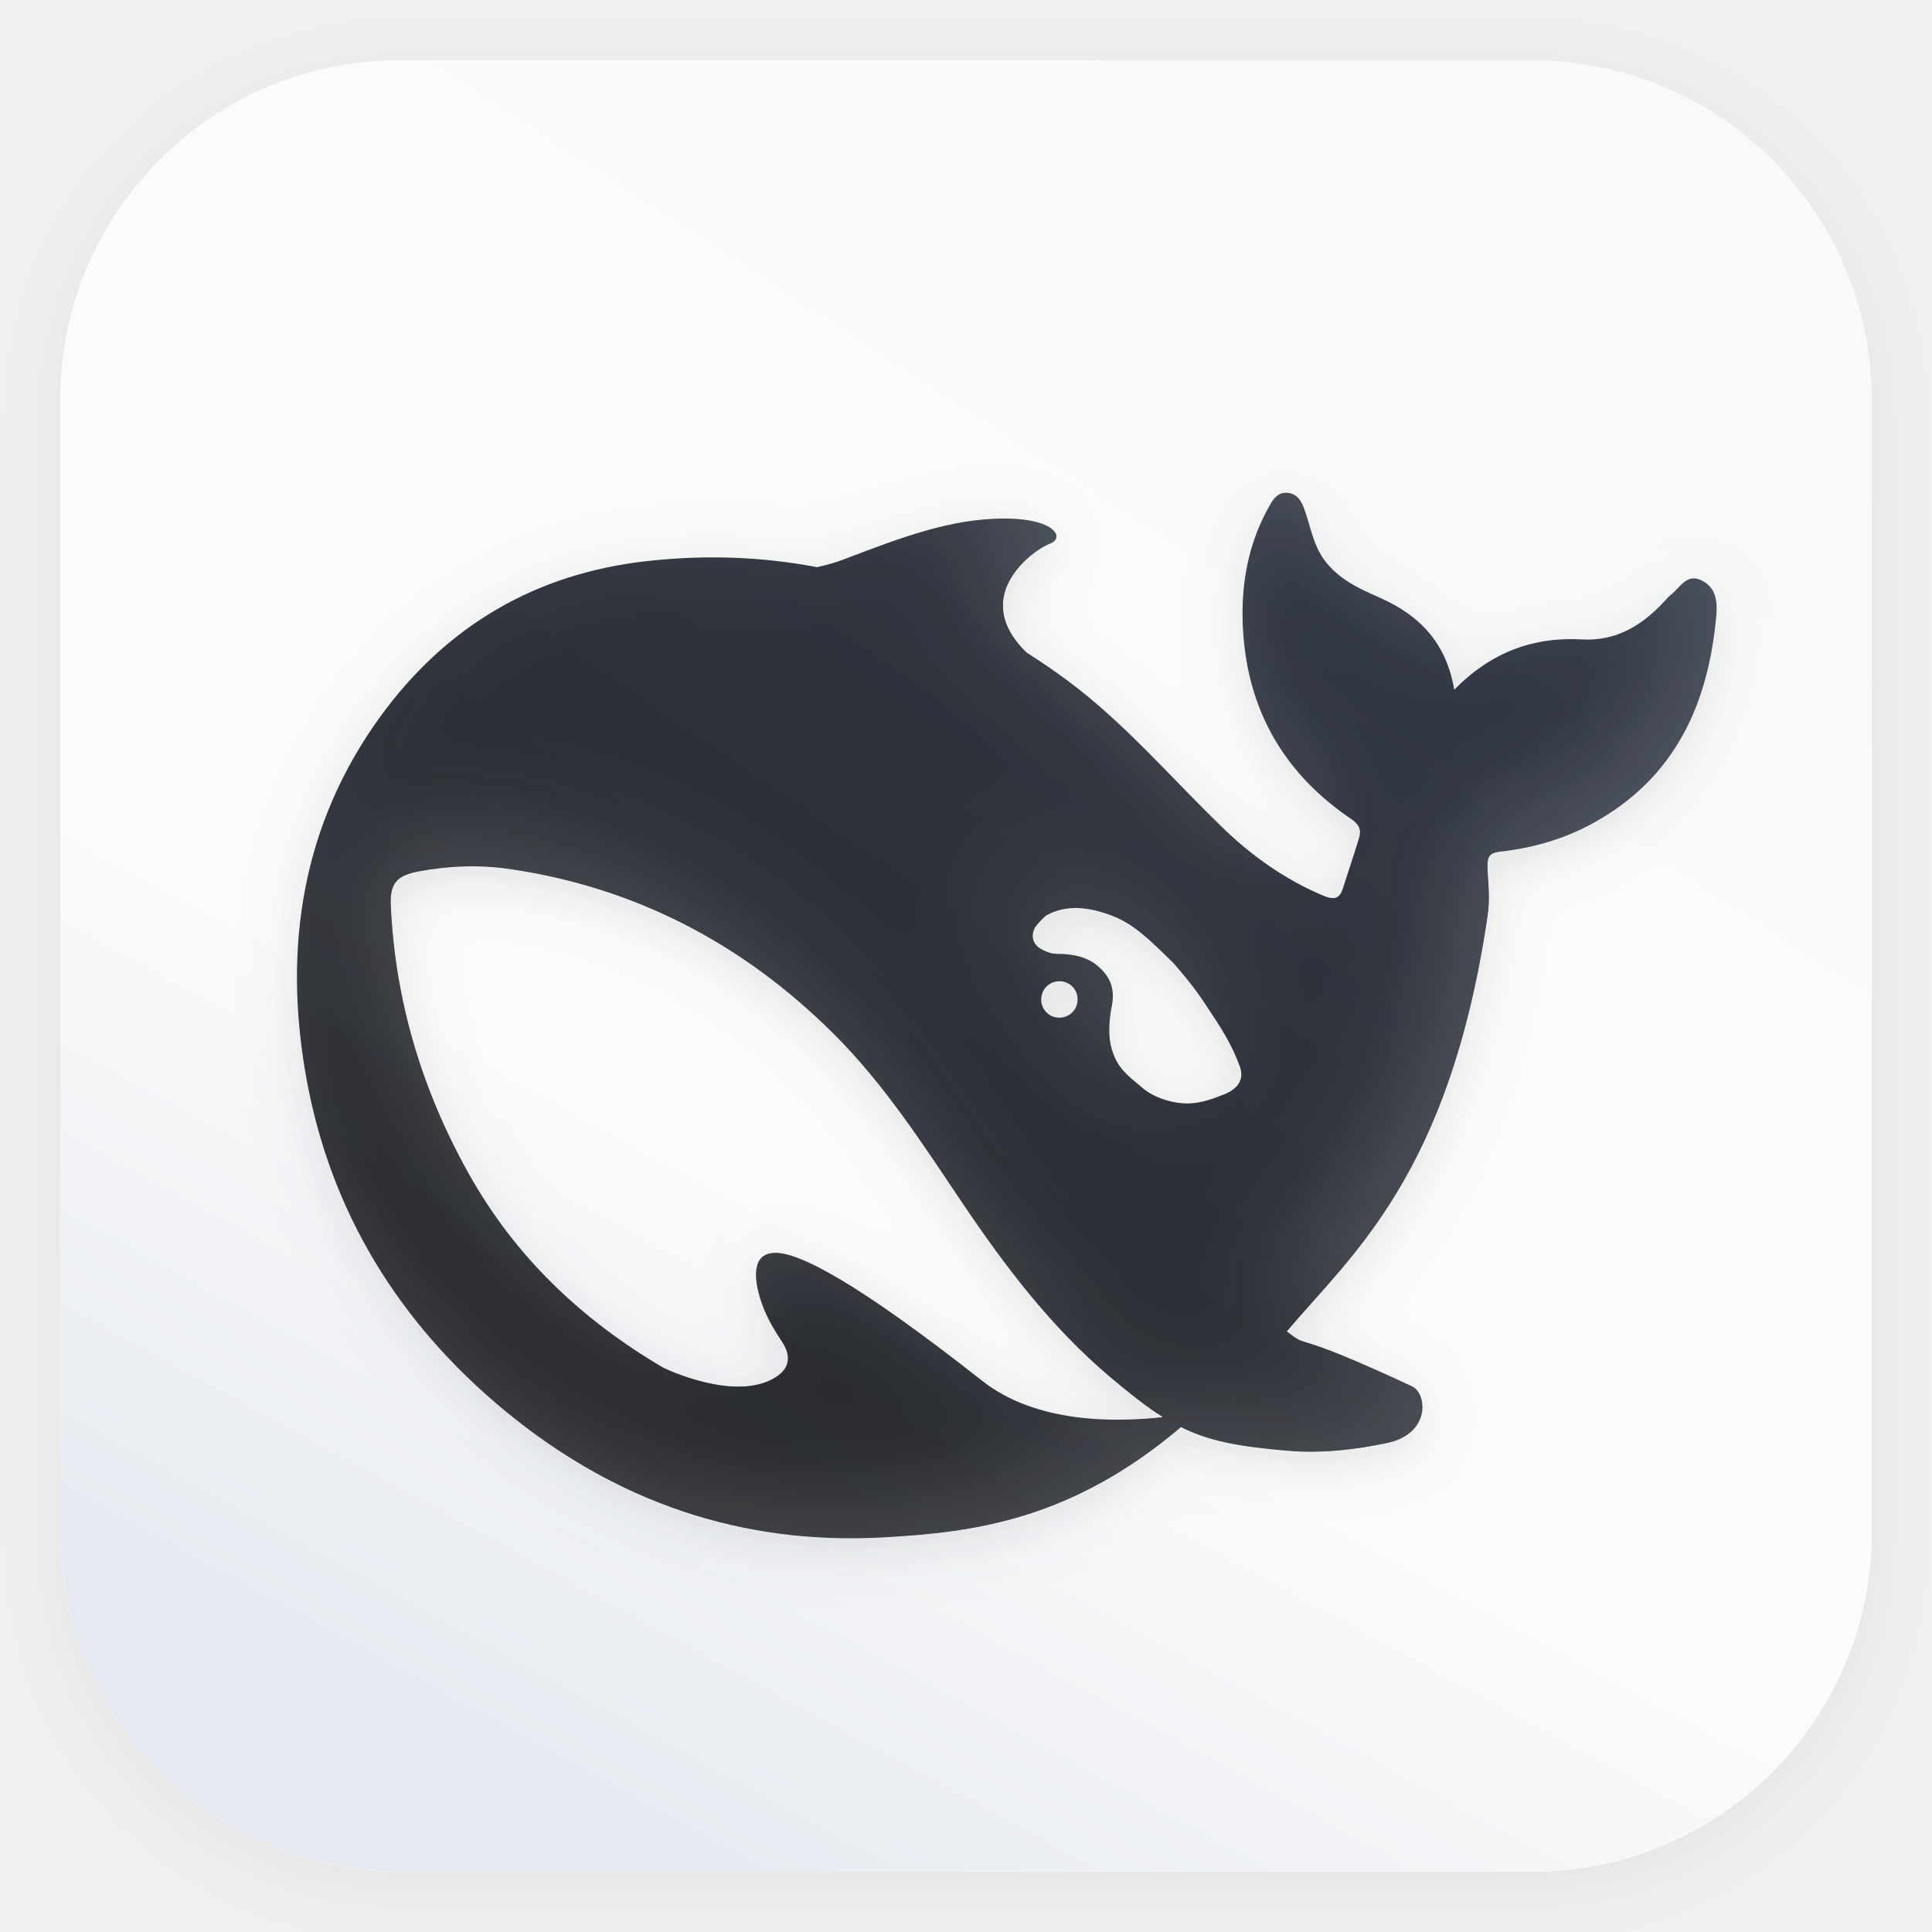
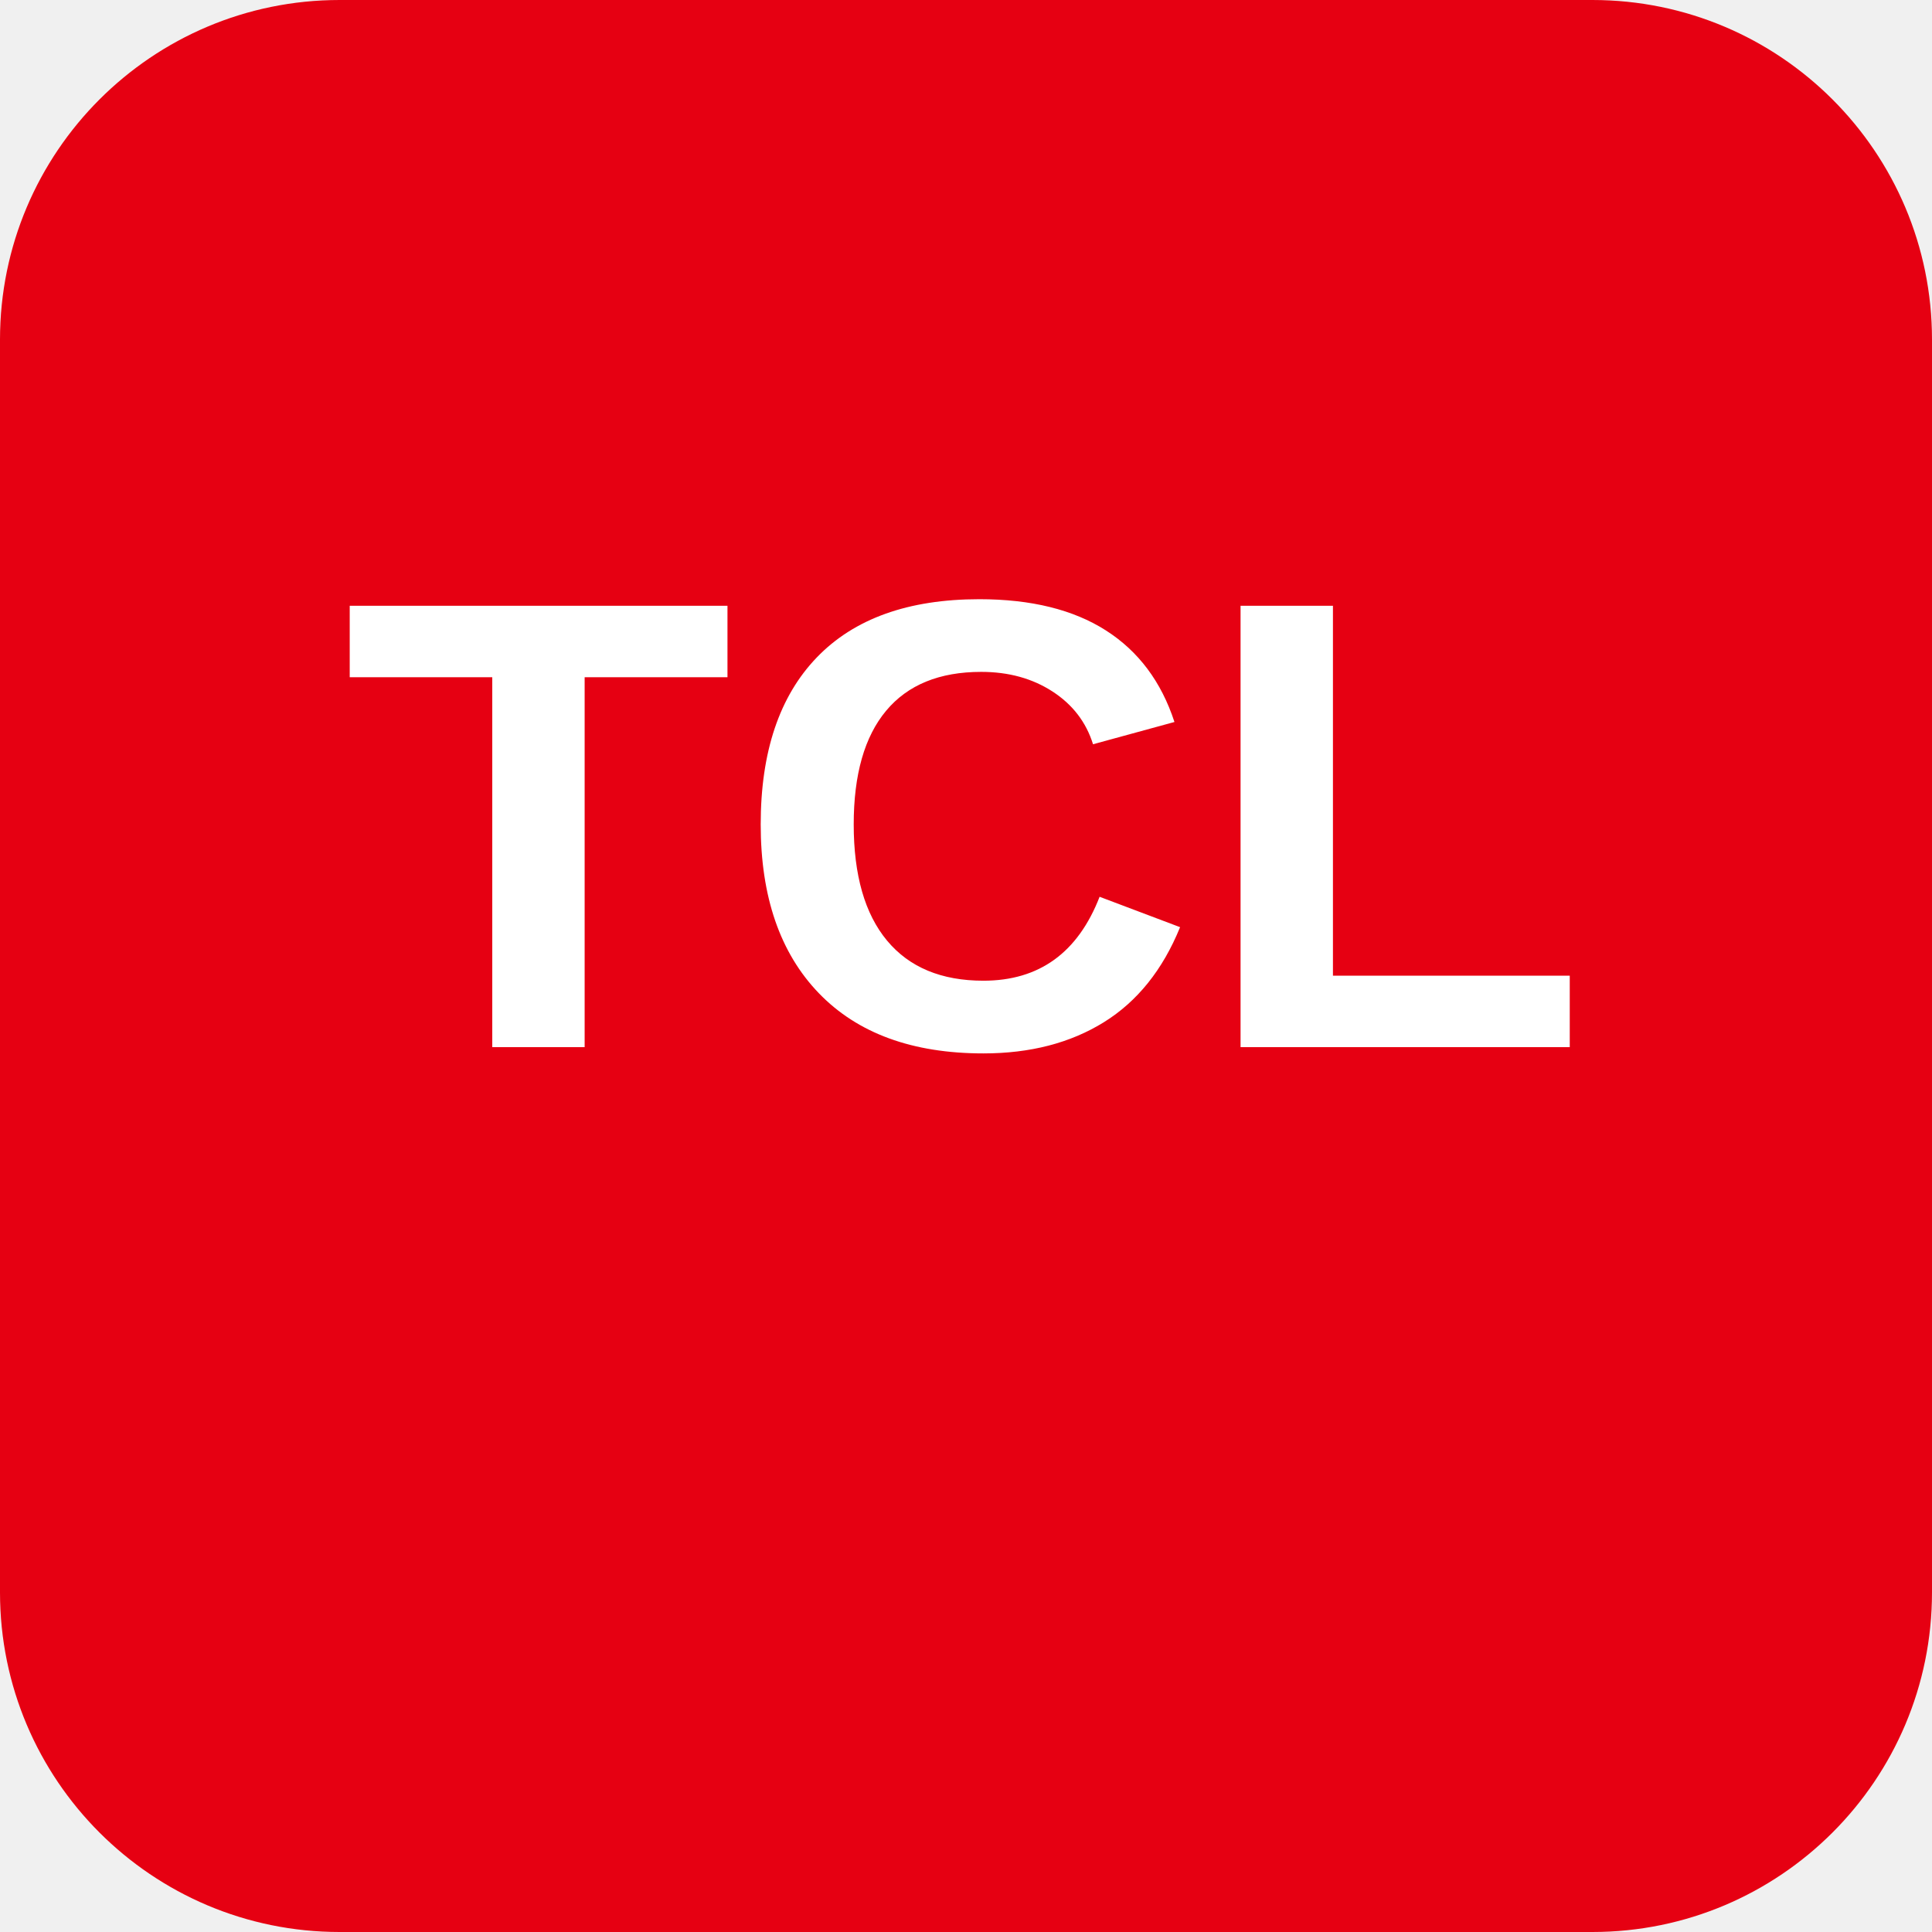
<svg xmlns="http://www.w3.org/2000/svg" width="1024" height="1024" viewBox="0 0 1024 1024" fill="none">
-   <g transform="translate(32 32) scale(0.9375) translate(-40 -32)">
-     <g filter="url(#filter0_d_1637_371)">
-       <rect rx="192" width="1024" height="1024" transform="translate(40 32)" fill="#FBFBFB" />
-       <rect rx="192" width="1024" height="1024" transform="translate(40 32)" fill="url(#paint0_linear_1637_371)" fill-opacity="0.4" />
-       <rect rx="192" width="1024" height="1024" transform="translate(40 32)" fill="url(#paint1_linear_1637_371)" fill-opacity="0.8" />
-       <g id="tray-glyph" filter="url(#filter1_ddi_1637_371)">
-         <path d="M968.002 326.025C959.5 321.85 955.842 329.804 950.865 333.835C949.162 335.143 947.722 336.834 946.283 338.393C933.859 351.673 919.336 360.407 900.376 359.363C872.649 357.804 848.963 366.525 828.035 387.759C823.586 361.583 808.812 345.951 786.313 335.936C774.536 330.729 762.64 325.51 754.401 314.186C748.645 306.112 747.074 297.127 744.195 288.274C742.36 282.936 740.538 277.465 734.385 276.554C727.718 275.51 725.103 281.112 722.476 285.803C712.006 304.95 707.952 326.039 708.349 347.405C709.26 395.463 729.54 433.742 769.823 460.962C774.404 464.094 775.579 467.212 774.14 471.771C771.394 481.153 768.119 490.257 765.241 499.639C763.406 505.624 760.66 506.933 754.256 504.329C732.154 495.08 713.049 481.417 696.175 464.874C667.524 437.138 641.633 406.536 609.325 382.566C601.733 376.964 594.154 371.758 586.298 366.802C553.33 334.773 590.616 308.464 599.251 305.333C608.282 302.082 602.393 290.877 573.214 291.009C544.048 291.141 517.364 300.906 483.353 313.935C478.389 315.891 473.147 317.318 467.786 318.494C436.917 312.64 404.873 311.332 371.377 315.111C308.332 322.141 257.975 351.964 220.953 402.876C176.471 464.081 166.014 533.624 178.835 606.153C192.302 682.594 231.291 745.887 291.194 795.372C353.328 846.68 424.876 871.813 506.498 866.99C556.076 864.122 611.279 857.489 673.532 804.74C689.23 812.55 705.708 815.681 733.052 818.02C754.111 819.976 774.391 816.976 790.076 813.726C814.674 808.519 812.971 785.726 804.072 781.564C731.995 747.962 747.826 761.638 733.435 750.565C770.06 707.198 825.263 662.139 846.85 516.156C848.553 504.567 847.114 497.273 846.85 487.892C846.718 482.157 848.025 479.95 854.574 479.303C872.623 477.215 890.156 472.273 906.238 463.42C952.938 437.892 971.765 395.965 976.215 345.7C976.875 338.01 976.083 330.069 967.976 326.039L968.002 326.025ZM561.067 778.432C491.222 723.477 457.343 705.374 443.347 706.154C430.263 706.933 432.626 721.918 435.505 731.682C438.515 741.315 442.436 747.962 447.929 756.418C451.718 762.021 454.346 770.345 444.14 776.609C421.641 790.549 382.533 771.918 380.698 771.006C335.174 744.182 297.109 708.757 270.293 660.316C244.389 613.698 229.35 563.685 226.868 510.302C226.208 497.406 230.01 492.847 242.831 490.508C259.704 487.376 277.106 486.729 293.98 489.2C365.264 499.625 425.959 531.523 476.844 582.052C505.878 610.831 527.861 645.213 550.491 678.815C574.561 714.492 600.452 748.49 633.42 776.358C645.066 786.122 654.348 793.548 663.247 799.019C636.431 802.018 591.698 802.666 561.08 778.445L561.067 778.432ZM594.55 562.905C594.55 557.171 599.132 552.625 604.888 552.625C606.195 552.625 607.371 552.876 608.414 553.273C609.853 553.801 611.16 554.581 612.203 555.744C614.038 557.567 615.081 560.17 615.081 562.905C615.081 568.64 610.5 573.185 604.743 573.185C598.987 573.185 594.537 568.627 594.537 562.905H594.55ZM698.539 616.301C691.871 619.037 685.19 621.375 678.787 621.64C668.845 622.155 657.992 618.125 652.103 613.17C642.953 605.479 636.404 601.185 633.658 587.773C632.483 582.039 633.13 573.185 634.186 568.111C636.536 557.171 633.922 550.141 626.212 543.759C619.927 538.553 611.952 537.112 603.185 537.112C599.911 537.112 596.914 535.685 594.682 534.509C591.025 532.686 588.015 528.127 590.893 522.525C591.804 520.701 596.254 516.275 597.297 515.495C609.206 508.716 622.937 510.936 635.625 516.01C647.403 520.833 656.288 529.686 669.109 542.186C682.193 557.289 684.543 561.465 692.003 572.789C697.892 581.642 703.252 590.759 706.909 601.185C709.128 607.699 706.249 613.038 698.539 616.288V616.301Z" fill="url(#paint2_linear_1637_371)" fill-opacity="0.9" />
-       </g>
-     </g>
-   </g>
-   <defs>
-     <filter id="filter0_d_1637_371" x="-8" y="-16" width="1120" height="1120" filterUnits="userSpaceOnUse" color-interpolation-filters="sRGB">
-       <feFlood flood-opacity="0" result="BackgroundImageFix" />
-       <feColorMatrix in="SourceAlpha" type="matrix" values="0 0 0 0 0 0 0 0 0 0 0 0 0 0 0 0 0 0 127 0" result="hardAlpha" />
-       <feOffset dy="8" />
-       <feGaussianBlur stdDeviation="20" />
-       <feComposite in2="hardAlpha" operator="out" />
-       <feColorMatrix type="matrix" values="0 0 0 0 0 0 0 0 0 0 0 0 0 0 0 0 0 0 0.05 0" />
-       <feBlend mode="normal" in2="BackgroundImageFix" result="effect1_dropShadow_1637_371" />
-       <feBlend mode="normal" in="BackgroundImageFix" in2="effect1_dropShadow_1637_371" result="BackgroundImageFix" />
-       <feBlend mode="normal" in="SourceGraphic" in2="BackgroundImageFix" result="shape" />
-     </filter>
-     <filter id="filter1_ddi_1637_371" x="133.744" y="240.427" width="882.652" height="671.147" filterUnits="userSpaceOnUse" color-interpolation-filters="sRGB">
-       <feFlood flood-opacity="0" result="BackgroundImageFix" />
-       <feColorMatrix in="SourceAlpha" type="matrix" values="0 0 0 0 0 0 0 0 0 0 0 0 0 0 0 0 0 0 127 0" result="hardAlpha" />
-       <feOffset dy="4" />
-       <feGaussianBlur stdDeviation="20" />
-       <feComposite in2="hardAlpha" operator="out" />
-       <feColorMatrix type="matrix" values="0 0 0 0 0.176 0 0 0 0 0.192 0 0 0 0 0.231 0 0 0 0.08 0" />
-       <feBlend mode="normal" in2="BackgroundImageFix" result="effect1_dropShadow_1637_371" />
-       <feColorMatrix in="SourceAlpha" type="matrix" values="0 0 0 0 0 0 0 0 0 0 0 0 0 0 0 0 0 0 127 0" result="hardAlpha" />
-       <feOffset dy="8" />
-       <feGaussianBlur stdDeviation="8" />
-       <feComposite in2="hardAlpha" operator="out" />
-       <feColorMatrix type="matrix" values="0 0 0 0 0.173 0 0 0 0 0.188 0 0 0 0 0.224 0 0 0 0.04 0" />
-       <feBlend mode="normal" in2="effect1_dropShadow_1637_371" result="effect2_dropShadow_1637_371" />
-       <feBlend mode="normal" in="SourceGraphic" in2="BackgroundImageFix" result="shape" />
-       <feColorMatrix in="SourceAlpha" type="matrix" values="0 0 0 0 0 0 0 0 0 0 0 0 0 0 0 0 0 0 127 0" result="hardAlpha" />
-       <feOffset dx="-16" dy="-20" />
-       <feGaussianBlur stdDeviation="30" />
-       <feComposite in2="hardAlpha" operator="arithmetic" k2="-1" k3="1" />
-       <feColorMatrix type="matrix" values="0 0 0 0 1 0 0 0 0 1 0 0 0 0 1 0 0 0 0.15 0" />
-       <feBlend mode="normal" in2="shape" result="effect3_innerShadow_1637_371" />
-       <feBlend mode="normal" in="effect3_innerShadow_1637_371" in2="effect2_dropShadow_1637_371" result="effect3_innerShadow_1637_371" />
-     </filter>
-     <linearGradient id="paint0_linear_1637_371" x1="973.58" y1="1.59609e-05" x2="378.123" y2="917.86" gradientUnits="userSpaceOnUse">
-       <stop offset="0.142" stop-color="#D4DBE9" />
-       <stop offset="0.486" stop-color="#FBFBFB" />
-     </linearGradient>
-     <linearGradient id="paint1_linear_1637_371" x1="603.371" y1="445.063" x2="239.356" y2="1111.41" gradientUnits="userSpaceOnUse">
-       <stop offset="0.363" stop-color="#FBFBFB" />
-       <stop offset="0.83" stop-color="#E1E6EE" />
-     </linearGradient>
-     <linearGradient id="paint2_linear_1637_371" x1="849.855" y1="39.085" x2="331.636" y2="802.645" gradientUnits="userSpaceOnUse">
-       <stop offset="0.086" stop-color="#1C2434" />
-       <stop offset="1" stop-color="#0F1115" />
-     </linearGradient>
-   </defs>
+   <rect width="1024" height="1024" rx="180" fill="#E60012" />
+   <text x="512" y="555" text-anchor="middle" font-family="Arial, Helvetica, sans-serif" font-weight="700" font-size="340" fill="#FFFFFF">TCL</text>
</svg>
